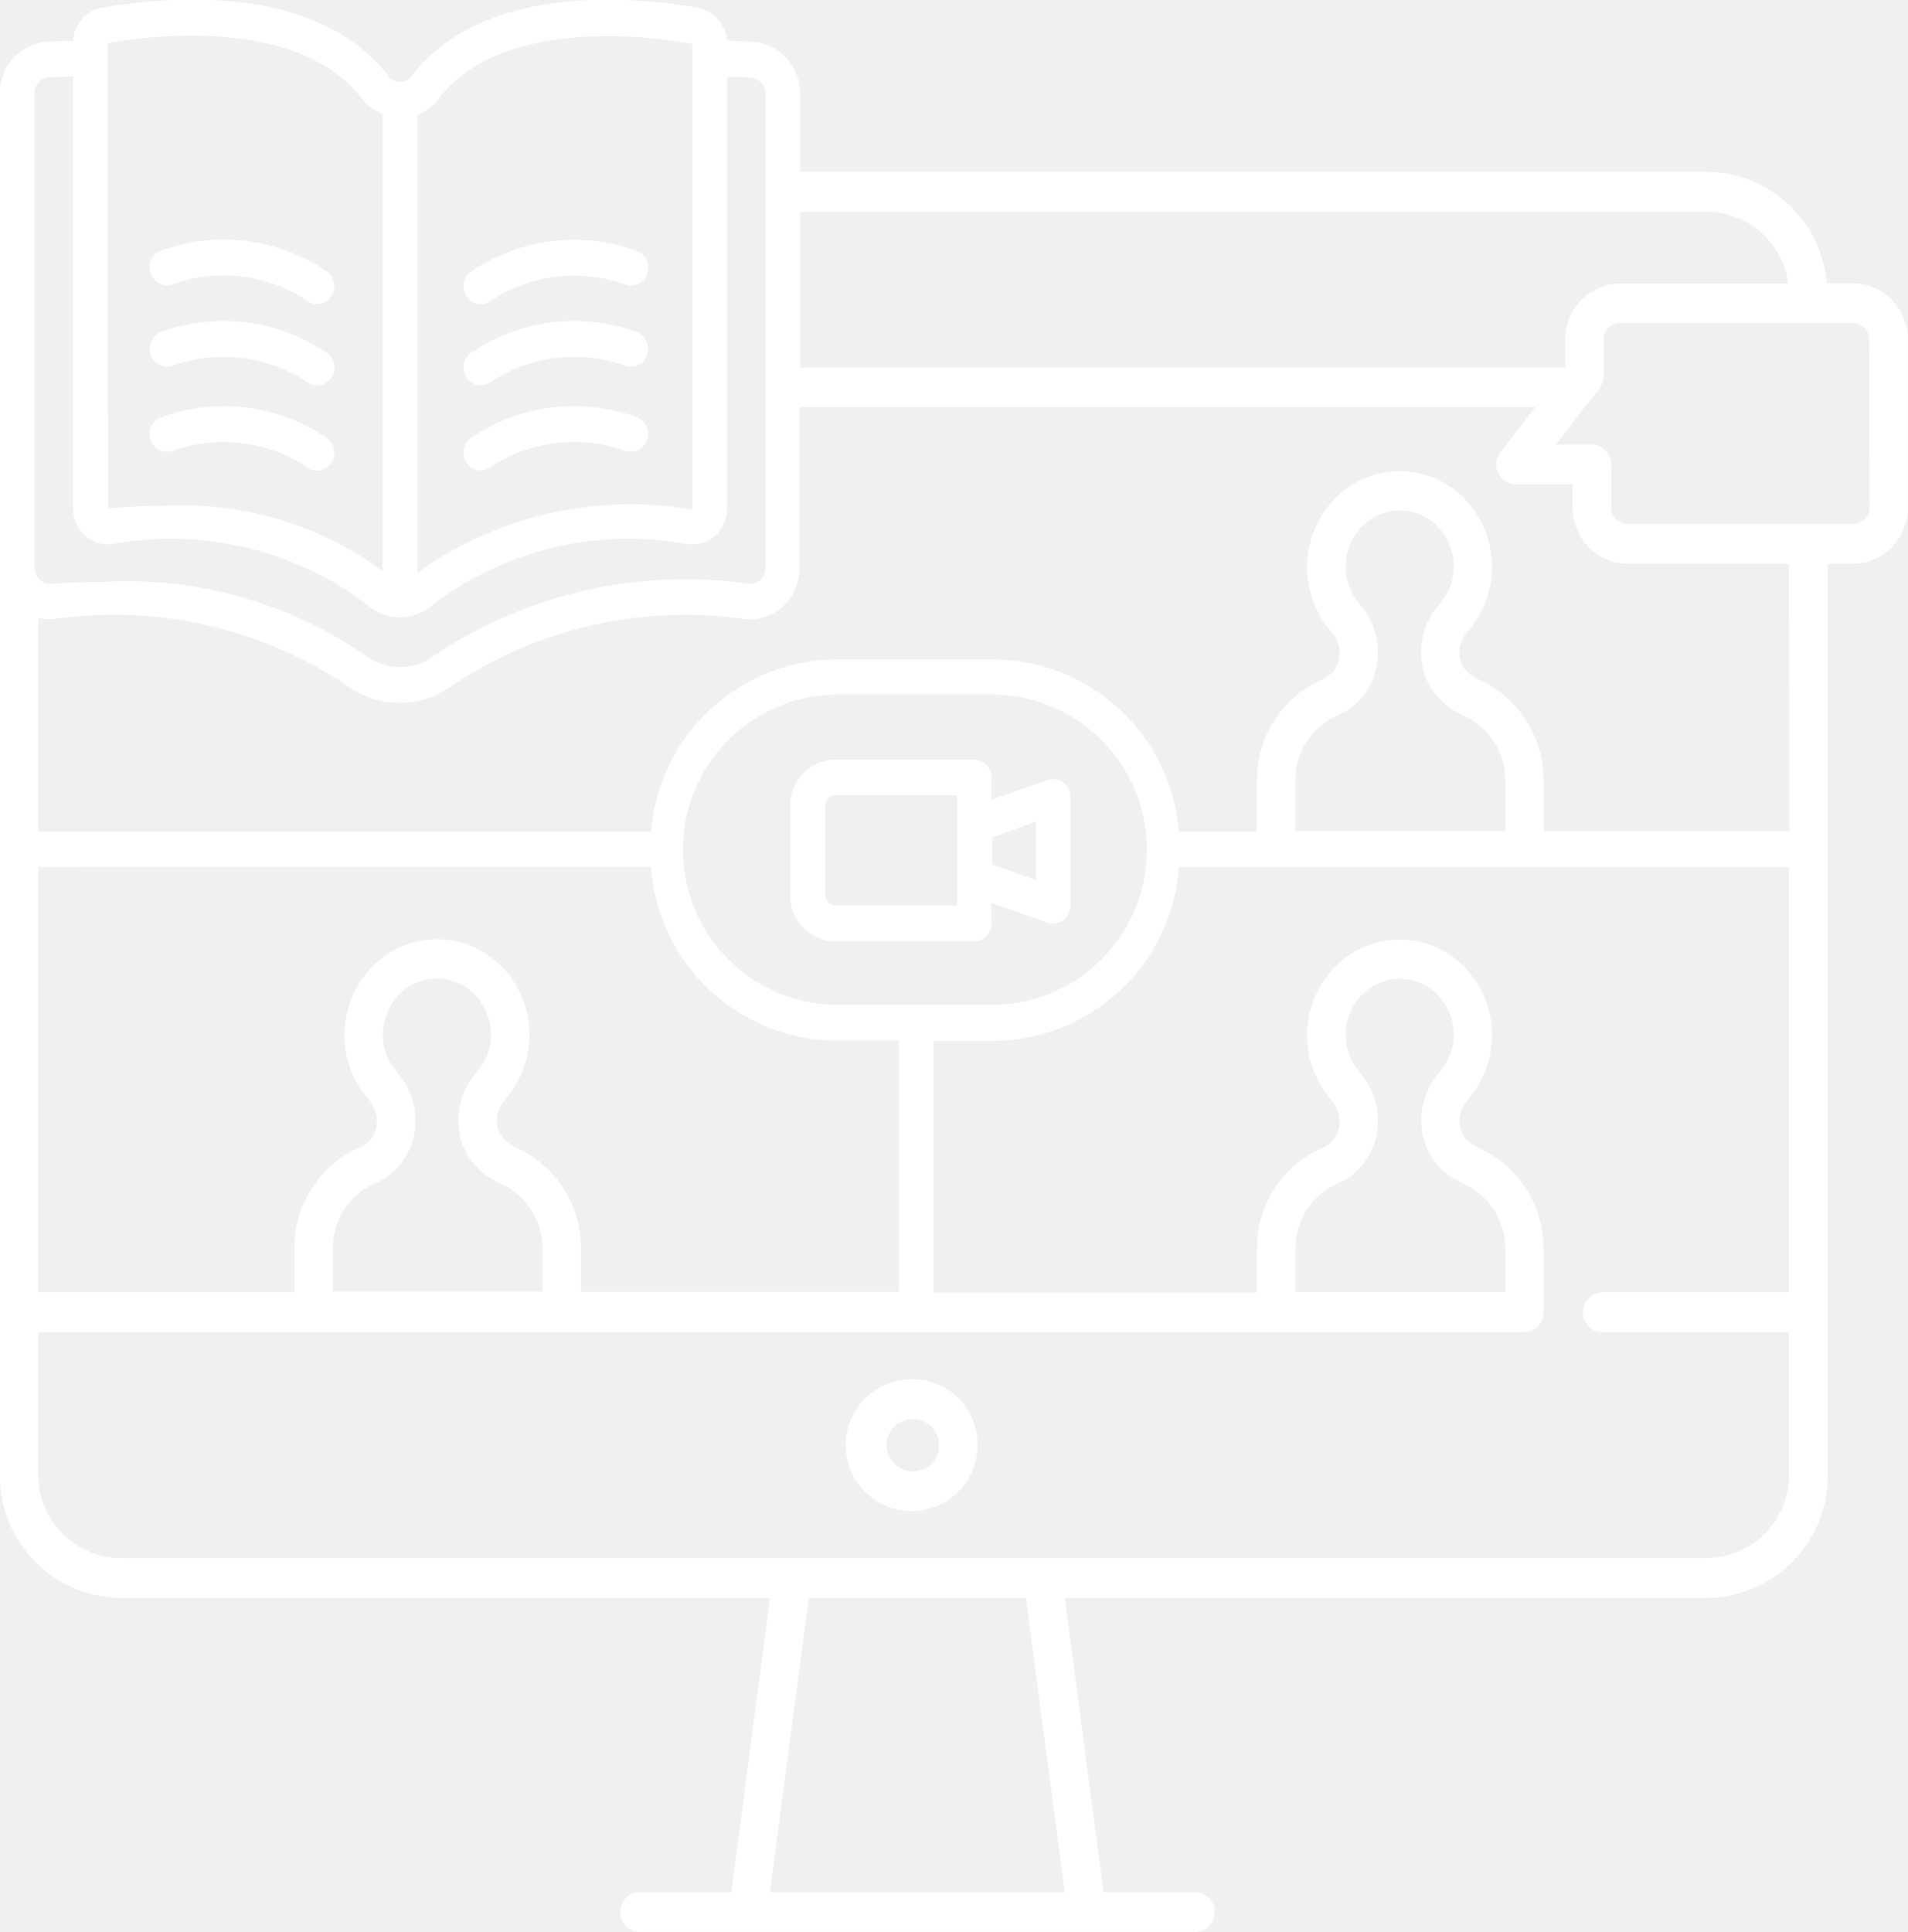
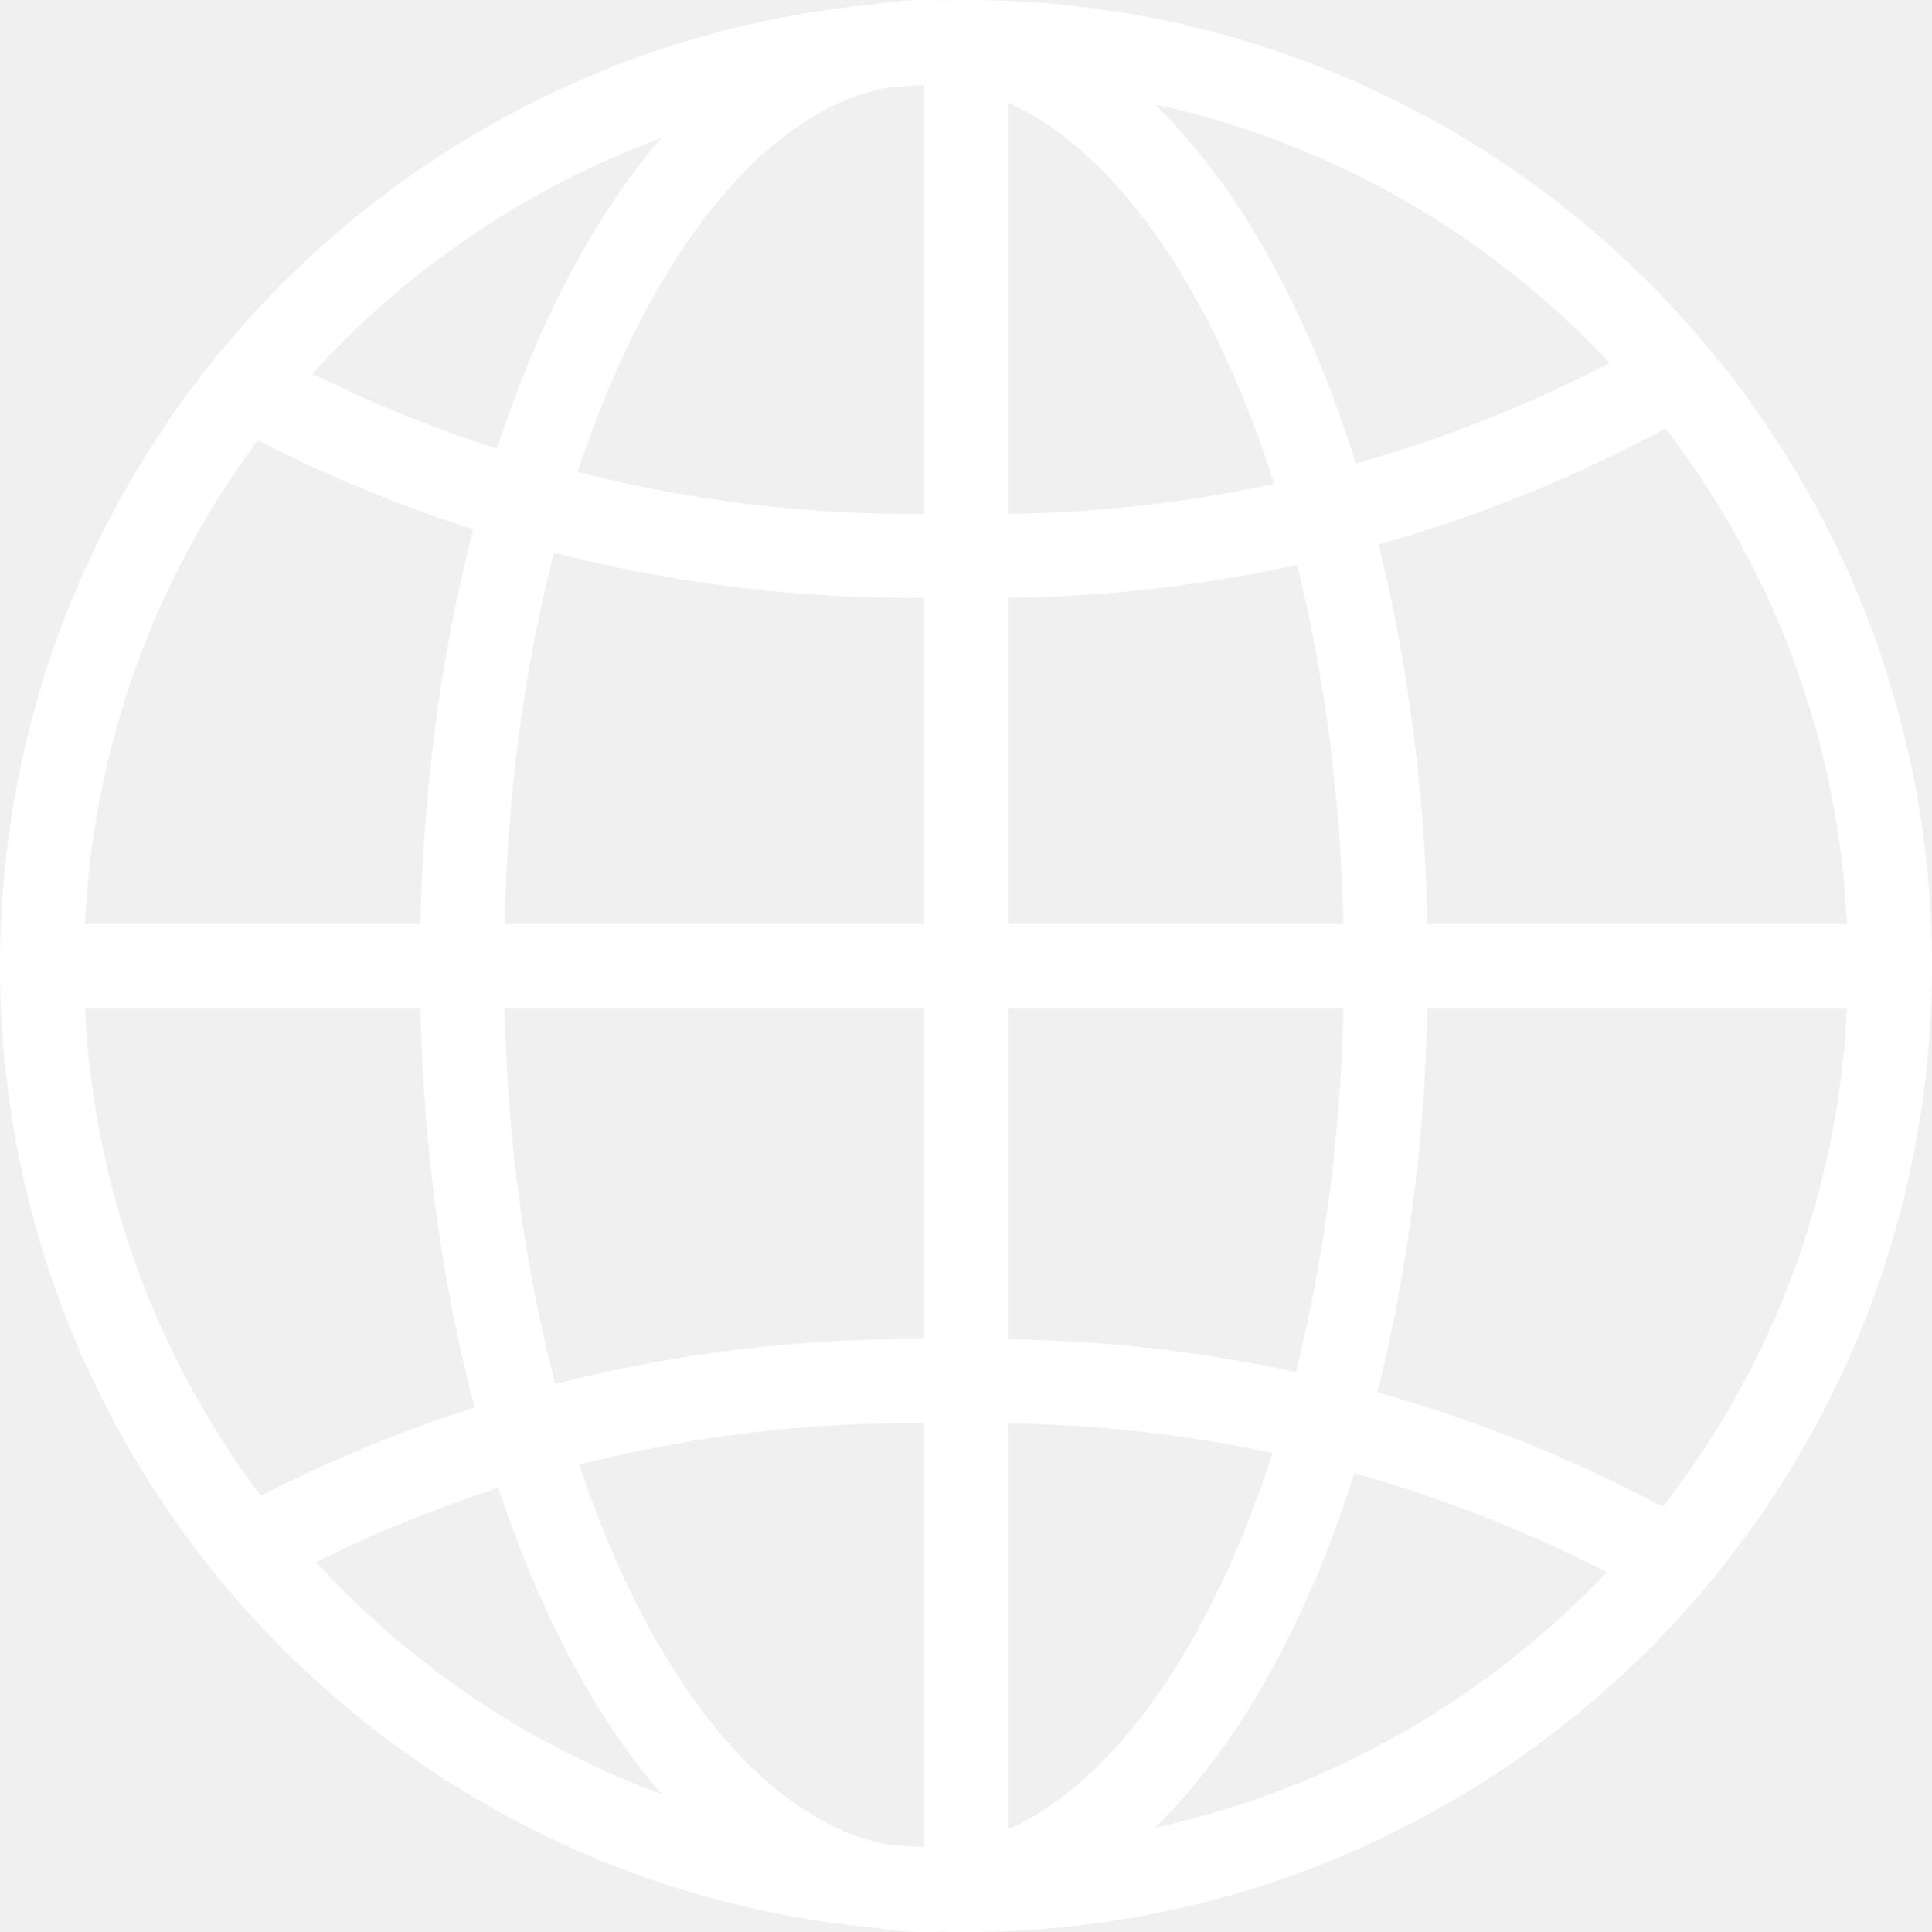
- <svg xmlns="http://www.w3.org/2000/svg" id="Online_class_group_session" width="24.223" height="24.531" viewBox="0 0 24.223 24.531">
-   <path id="Path_18" data-name="Path 18" d="M229.818,359.872a.837.837,0,1,0,.809.837A.823.823,0,0,0,229.818,359.872Zm0,1.168a.332.332,0,1,1,.32-.332A.326.326,0,0,1,229.818,361.041Z" transform="translate(-218.215 -342.359)" fill="#fff" />
-   <path id="Path_19" data-name="Path 19" d="M216.712,206.2a.213.213,0,0,0,.2-.03.23.23,0,0,0,.092-.185v-1.379a.23.23,0,0,0-.092-.185.214.214,0,0,0-.2-.03l-.71.25v-.284a.224.224,0,0,0-.22-.227h-1.766a.581.581,0,0,0-.571.59v1.129a.581.581,0,0,0,.571.59h1.766a.224.224,0,0,0,.22-.227v-.261Zm-.7-1.082.555-.2v.744l-.555-.2Zm-.445.866h-1.546a.134.134,0,0,1-.131-.136v-1.129a.134.134,0,0,1,.131-.136h1.546Z" transform="translate(-203.412 -194.486)" fill="#fff" />
-   <path id="Path_20" data-name="Path 20" d="M128.628,74.6a.216.216,0,0,0,.138-.05,1.92,1.92,0,0,1,1.712-.193.219.219,0,0,0,.268-.162.228.228,0,0,0-.157-.278,2.324,2.324,0,0,0-2.1.282.232.232,0,0,0-.066.252A.22.22,0,0,0,128.628,74.6Z" transform="translate(-122.525 -70.739)" fill="#fff" />
-   <path id="Path_21" data-name="Path 21" d="M128.628,95.072a.216.216,0,0,0,.138-.05,1.92,1.92,0,0,1,1.712-.193.219.219,0,0,0,.268-.162.228.228,0,0,0-.157-.278,2.324,2.324,0,0,0-2.1.282.232.232,0,0,0-.066.252A.22.22,0,0,0,128.628,95.072Z" transform="translate(-122.525 -90.18)" fill="#fff" />
-   <path id="Path_22" data-name="Path 22" d="M128.628,116.5a.216.216,0,0,0,.138-.05,1.919,1.919,0,0,1,1.712-.193.219.219,0,0,0,.268-.162.228.228,0,0,0-.157-.278,2.324,2.324,0,0,0-2.1.282.232.232,0,0,0-.066.252A.22.22,0,0,0,128.628,116.5Z" transform="translate(-122.525 -110.527)" fill="#fff" />
-   <path id="Path_23" data-name="Path 23" d="M47.089,74.353a1.921,1.921,0,0,1,1.712.193.215.215,0,0,0,.309-.031.233.233,0,0,0-.03-.32,2.324,2.324,0,0,0-2.1-.282.228.228,0,0,0-.157.278.219.219,0,0,0,.268.162Z" transform="translate(-44.915 -70.738)" fill="#fff" />
-   <path id="Path_24" data-name="Path 24" d="M47.089,94.829a1.921,1.921,0,0,1,1.712.193.215.215,0,0,0,.309-.031.233.233,0,0,0-.03-.32,2.324,2.324,0,0,0-2.1-.282.228.228,0,0,0-.157.278.219.219,0,0,0,.268.162Z" transform="translate(-44.914 -90.18)" fill="#fff" />
-   <path id="Path_25" data-name="Path 25" d="M47.089,116.259a1.921,1.921,0,0,1,1.712.193.215.215,0,0,0,.309-.031.233.233,0,0,0-.03-.32,2.324,2.324,0,0,0-2.1-.282.228.228,0,0,0-.157.278.219.219,0,0,0,.268.162Z" transform="translate(-44.914 -110.528)" fill="#fff" />
-   <path id="Path_26" data-name="Path 26" d="M31.443,16.808H31.11A1.544,1.544,0,0,0,29.6,15.393H18.071v-1a.648.648,0,0,0-.55-.647c-.065-.009-.227-.014-.378-.017a.456.456,0,0,0-.371-.42c-.785-.137-2.711-.328-3.635.869a.18.18,0,0,1-.29,0c-.923-1.2-2.849-1.007-3.635-.869a.456.456,0,0,0-.371.421c-.154,0-.315.008-.378.016a.647.647,0,0,0-.55.647v6.026s0,.006,0,.009V31.924A1.55,1.55,0,0,0,9.435,33.5h8.256L17.2,37.236H16.026a.253.253,0,0,0,0,.505H23.1a.253.253,0,0,0,0-.505H21.927L21.433,33.5H29.6a1.55,1.55,0,0,0,1.521-1.575V20.369h.325a.707.707,0,0,0,.693-.718V17.525a.707.707,0,0,0-.693-.717ZM17.69,37.236l.494-3.737H20.94l.494,3.737ZM29.6,15.9a1.046,1.046,0,0,1,1.02.91H28.481a.707.707,0,0,0-.693.718v.351H18.071V15.9ZM13.48,14.466c.8-1.037,2.665-.8,3.218-.7a.008.008,0,0,1,.006.008v5.9a.007.007,0,0,1,0,.006.008.008,0,0,1-.007,0,4.661,4.661,0,0,0-3.483.8V14.668a.627.627,0,0,0,.269-.2Zm-4.2-.7a.008.008,0,0,1,.006-.008c.553-.1,2.419-.332,3.218.7a.627.627,0,0,0,.269.2v5.805a4.284,4.284,0,0,0-2.78-.83c-.22,0-.455.011-.7.033a.008.008,0,0,1-.007,0,.007.007,0,0,1,0-.006Zm-.927.628a.2.2,0,0,1,.167-.2c.048-.006.185-.011.32-.013v5.48a.471.471,0,0,0,.146.342.438.438,0,0,0,.342.119,4.12,4.12,0,0,1,3.256.772.609.609,0,0,0,.816,0,4.12,4.12,0,0,1,3.256-.772A.438.438,0,0,0,17,20.01a.471.471,0,0,0,.146-.342V14.187h.08a1.789,1.789,0,0,1,.24.014.2.2,0,0,1,.167.2v6.026a.2.2,0,0,1-.06.144.187.187,0,0,1-.142.053,5.732,5.732,0,0,0-4,.908.723.723,0,0,1-.88,0A5.317,5.317,0,0,0,9.223,20.6q-.318,0-.667.023a.183.183,0,0,1-.142-.053.2.2,0,0,1-.061-.144Zm7.826,9.823a2.379,2.379,0,0,0,2.333,2.208h.816v3.189H15.291v-.53a1.4,1.4,0,0,0-.818-1.3.564.564,0,0,1-.117-.069.337.337,0,0,1-.132-.24.4.4,0,0,1,.1-.3,1.245,1.245,0,0,0-.042-1.694,1.146,1.146,0,0,0-1.637,0,1.245,1.245,0,0,0-.049,1.693.41.41,0,0,1,.1.333.342.342,0,0,1-.166.249.558.558,0,0,1-.062.031,1.387,1.387,0,0,0-.816,1.294v.538H8.4v-5.4Zm2.333,1.753a1.971,1.971,0,0,1,0-3.941H20.55a1.971,1.971,0,0,1,0,3.941Zm-5.556.856a.727.727,0,0,1,.029-.989.669.669,0,0,1,.956,0,.727.727,0,0,1,.025.989.912.912,0,0,0-.228.692.839.839,0,0,0,.33.6,1.074,1.074,0,0,0,.217.127.908.908,0,0,1,.518.837v.53H12.14v-.538a.894.894,0,0,1,.514-.827,1.023,1.023,0,0,0,.117-.059.848.848,0,0,0,.408-.61.923.923,0,0,0-.223-.753ZM29.6,32.994H9.435A1.053,1.053,0,0,1,8.4,31.924v-1.8H27.269a.249.249,0,0,0,.244-.253v-.783a1.4,1.4,0,0,0-.818-1.3.561.561,0,0,1-.117-.068.338.338,0,0,1-.132-.241.4.4,0,0,1,.1-.3,1.245,1.245,0,0,0-.041-1.694,1.146,1.146,0,0,0-1.637,0,1.245,1.245,0,0,0-.049,1.693.411.411,0,0,1,.1.333.343.343,0,0,1-.166.249.56.56,0,0,1-.062.031,1.386,1.386,0,0,0-.816,1.294v.539H19.768V26.428h.782a2.379,2.379,0,0,0,2.334-2.208H30.63v5.4H28.25a.253.253,0,0,0,0,.505H30.63v1.8A1.053,1.053,0,0,1,29.6,32.994Zm-4.419-6.165a.727.727,0,0,1,.029-.989.669.669,0,0,1,.956,0,.727.727,0,0,1,.025.989.915.915,0,0,0-.227.692.838.838,0,0,0,.33.6,1.052,1.052,0,0,0,.217.127.908.908,0,0,1,.518.837v.53H24.362v-.539a.9.9,0,0,1,.514-.827,1.021,1.021,0,0,0,.117-.059.849.849,0,0,0,.407-.61A.921.921,0,0,0,25.178,26.829Zm0-5.946a.727.727,0,0,1,.029-.989.669.669,0,0,1,.956,0,.727.727,0,0,1,.025.989.916.916,0,0,0-.228.692.838.838,0,0,0,.33.6,1.029,1.029,0,0,0,.217.127.908.908,0,0,1,.518.837v.624H24.362v-.632a.894.894,0,0,1,.514-.826,1.112,1.112,0,0,0,.117-.059.849.849,0,0,0,.407-.61.921.921,0,0,0-.223-.754Zm5.452,2.882H27.513v-.624a1.4,1.4,0,0,0-.818-1.3.562.562,0,0,1-.117-.068.338.338,0,0,1-.132-.241.4.4,0,0,1,.1-.3,1.245,1.245,0,0,0-.041-1.694,1.146,1.146,0,0,0-1.637,0,1.245,1.245,0,0,0-.049,1.693.411.411,0,0,1,.1.333.342.342,0,0,1-.166.249.56.56,0,0,1-.062.031,1.386,1.386,0,0,0-.816,1.294v.632h-.992a2.379,2.379,0,0,0-2.332-2.187H18.513a2.378,2.378,0,0,0-2.332,2.187H8.4V21.058a.613.613,0,0,0,.182.016,5.32,5.32,0,0,1,3.706.82,1.139,1.139,0,0,0,1.4,0,5.319,5.319,0,0,1,3.706-.82.618.618,0,0,0,.471-.175.663.663,0,0,0,.2-.476V18.381H27.41l-.443.57a.26.26,0,0,0-.03.267.244.244,0,0,0,.22.143h.726v.29a.707.707,0,0,0,.693.718H30.63Zm1.019-4.113a.209.209,0,0,1-.205.212H28.577a.209.209,0,0,1-.205-.212V19.11a.248.248,0,0,0-.244-.253h-.46l.555-.715a.258.258,0,0,0,.054-.158v-.459a.209.209,0,0,1,.205-.212h2.962a.209.209,0,0,1,.205.212Z" transform="translate(-7.914 -13.211)" fill="#fff" />
+ <svg xmlns="http://www.w3.org/2000/svg" width="23" height="23" viewBox="0 0 23 23">
+   <g id="iconfinder_globe_172473" transform="translate(0.139 0.35)">
+     <path id="Path_1116" data-name="Path 1116" d="M0,0H22V22H0Z" transform="translate(0.361 0.15)" fill="none" />
+     <circle id="Ellipse_97" data-name="Ellipse 97" cx="11" cy="11" r="11" transform="translate(0.361 0.15)" fill="none" stroke="#fff" stroke-linecap="round" stroke-miterlimit="10" stroke-width="1" />
+     <ellipse id="Ellipse_98" data-name="Ellipse 98" cx="5.5" cy="11" rx="5.5" ry="11" transform="translate(5.361 0.15)" fill="none" stroke="#fff" stroke-linecap="round" stroke-miterlimit="10" stroke-width="1" />
+     <path id="Path_1112" data-name="Path 1112" d="M6.365,37.985A16.432,16.432,0,0,1,14.7,36a16.553,16.553,0,0,1,8.252,1.934" transform="translate(-3.518 -19.9)" fill="none" stroke="#fff" stroke-miterlimit="10" stroke-width="1" />
+     <path id="Path_1113" data-name="Path 1113" d="M23.135,9.563A16.437,16.437,0,0,1,14.8,11.547,16.555,16.555,0,0,1,6.549,9.613" transform="translate(-3.62 -5.286)" fill="none" stroke="#fff" stroke-miterlimit="10" stroke-width="1" />
+     <line id="Line_37" data-name="Line 37" x2="22" transform="translate(0.361 11.15)" fill="none" stroke="#fff" stroke-miterlimit="10" stroke-width="1" />
+     <line id="Line_38" data-name="Line 38" y2="22" transform="translate(11.361 0.15)" fill="none" stroke="#fff" stroke-miterlimit="10" stroke-width="1" />
+   </g>
</svg>
